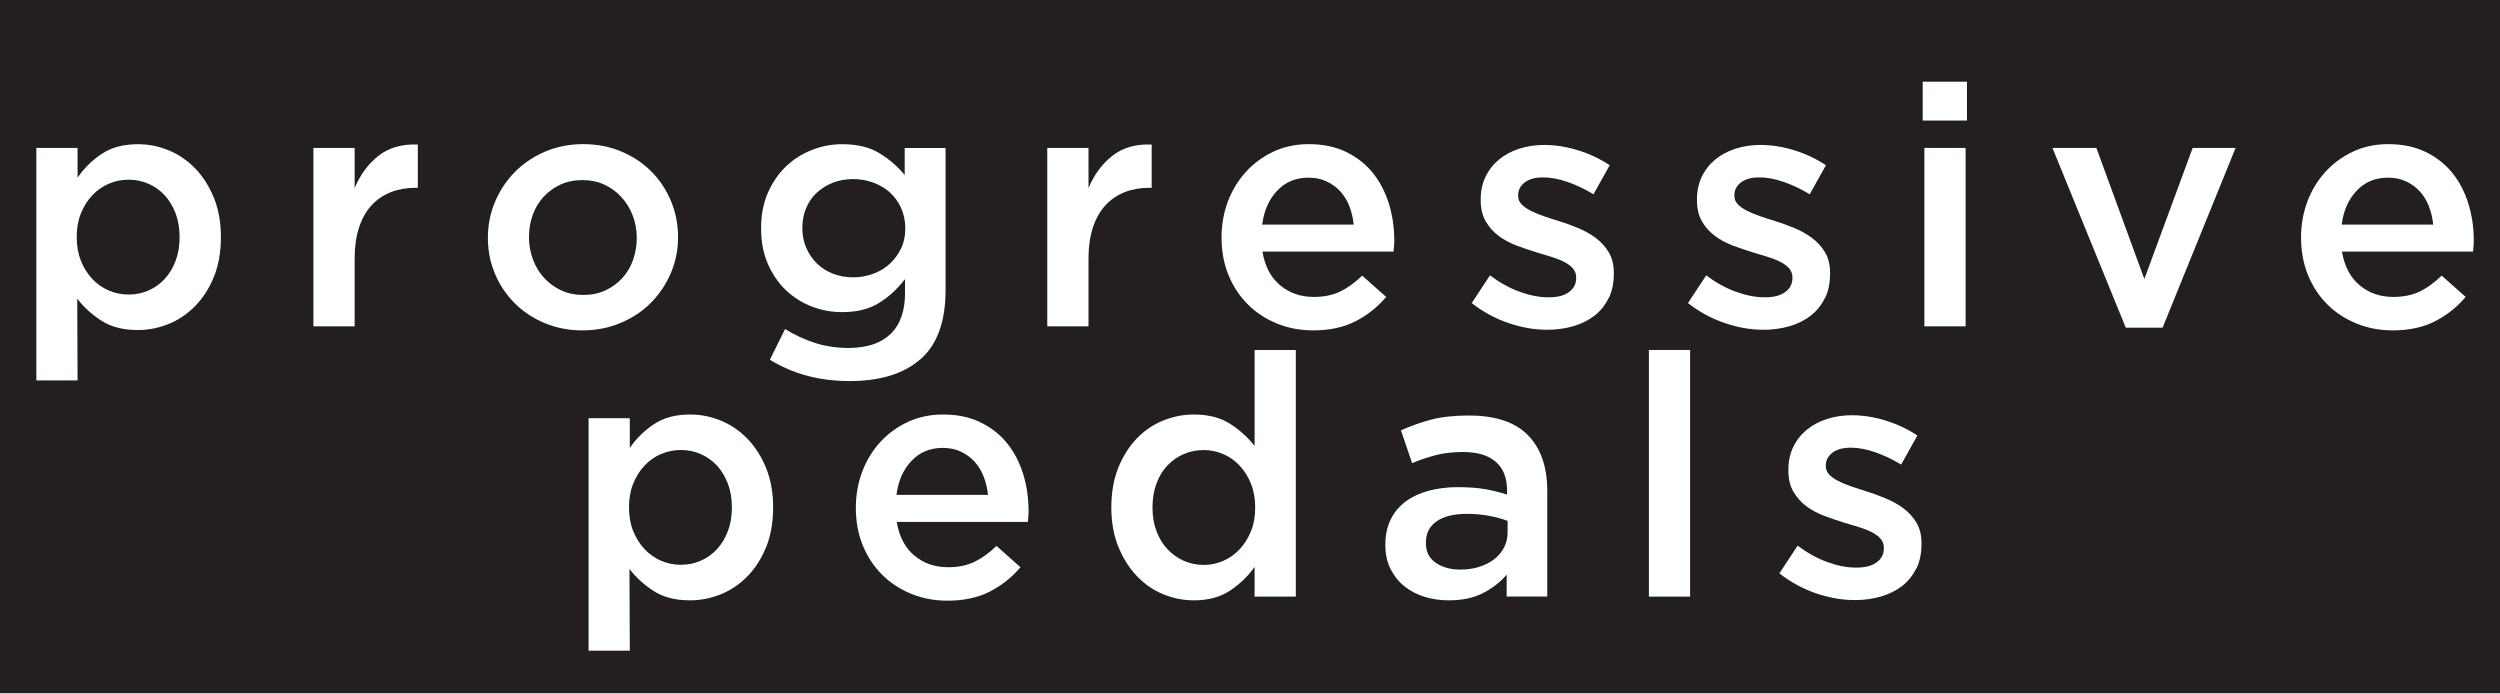
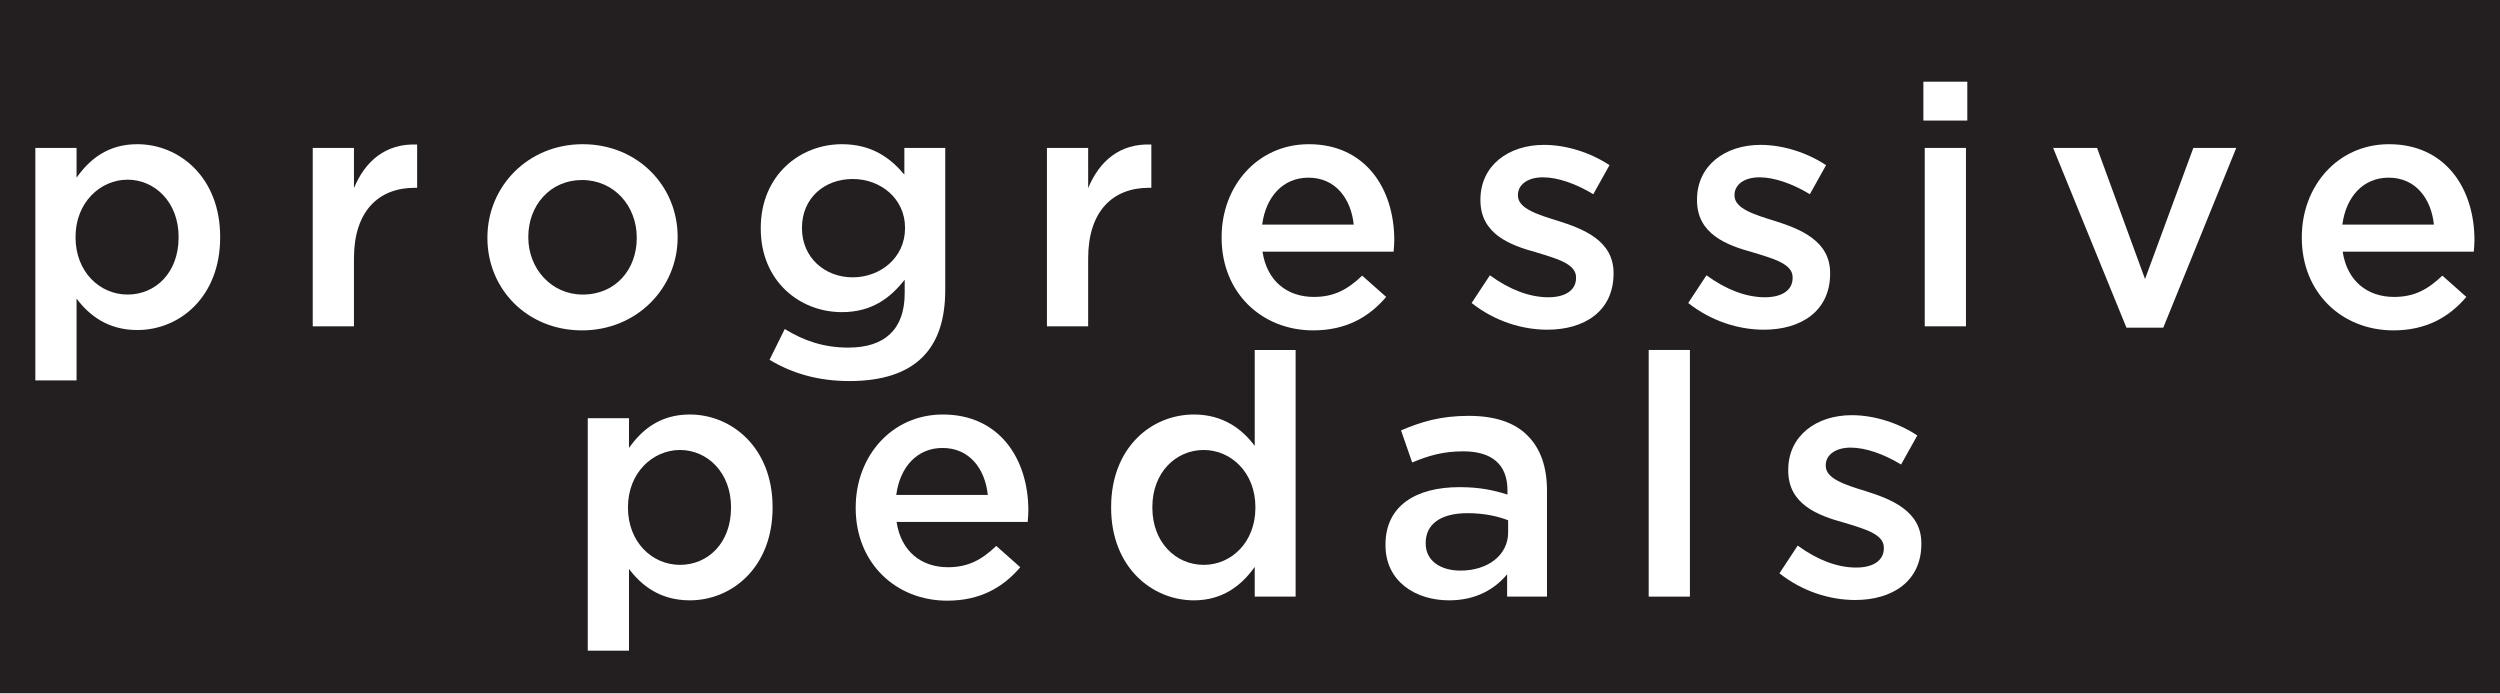
<svg xmlns="http://www.w3.org/2000/svg" id="Layer_1" data-name="Layer 1" viewBox="0 0 369.96 102.58">
  <defs>
    <style>
      .cls-1 {
        fill: #231f20;
      }

      .cls-2 {
        fill: #fff;
      }
    </style>
  </defs>
  <rect class="cls-1" width="369.96" height="102.58" />
  <g>
-     <path class="cls-2" d="M31.66,40.94c-.68,1.7-1.6,3.14-2.75,4.32-1.15,1.18-2.47,2.08-3.95,2.68-1.48.6-3.01.9-4.58.9-2.17,0-3.97-.47-5.4-1.4-1.43-.93-2.62-2.02-3.55-3.25l.05,12.1h-6.1V21.89h6.1v4.4c.96-1.4,2.16-2.58,3.59-3.53s3.21-1.42,5.34-1.42c1.56,0,3.08.3,4.54.9,1.46.6,2.77,1.49,3.92,2.67,1.15,1.18,2.07,2.62,2.77,4.33.7,1.7,1.05,3.65,1.05,5.85s-.34,4.15-1.02,5.85ZM25.98,31.56c-.4-1.05-.94-1.94-1.62-2.67-.68-.73-1.48-1.3-2.4-1.7-.92-.4-1.89-.6-2.92-.6s-2.02.2-2.95.6c-.93.4-1.75.98-2.45,1.73s-1.26,1.64-1.67,2.67c-.42,1.03-.62,2.2-.62,3.5s.21,2.47.62,3.5c.42,1.03.97,1.92,1.67,2.67s1.52,1.33,2.45,1.73c.93.4,1.92.6,2.95.6s2.01-.2,2.92-.6c.92-.4,1.72-.97,2.4-1.7.68-.73,1.22-1.62,1.62-2.67.4-1.05.6-2.23.6-3.53s-.2-2.47-.6-3.53Z" />
-     <path class="cls-2" d="M52.48,48.29h-6.1v-26.4h6.1v5.95c.83-2,2.02-3.6,3.55-4.8,1.53-1.2,3.47-1.75,5.8-1.65v6.4h-.35c-1.33,0-2.55.22-3.65.65-1.1.43-2.05,1.08-2.85,1.95-.8.87-1.42,1.96-1.85,3.28-.43,1.32-.65,2.84-.65,4.58v10.05Z" />
-     <path class="cls-2" d="M99.26,40.44c-.72,1.67-1.7,3.12-2.95,4.38s-2.74,2.24-4.47,2.97c-1.73.73-3.62,1.1-5.65,1.1s-3.86-.36-5.57-1.07c-1.72-.72-3.2-1.7-4.45-2.95s-2.23-2.7-2.92-4.35c-.7-1.65-1.05-3.42-1.05-5.33s.36-3.69,1.08-5.38c.72-1.68,1.7-3.15,2.95-4.4s2.73-2.24,4.45-2.98c1.72-.73,3.59-1.1,5.62-1.1s3.91.36,5.62,1.08c1.72.72,3.2,1.7,4.45,2.95s2.22,2.71,2.92,4.38,1.05,3.45,1.05,5.35-.36,3.68-1.08,5.35ZM93.63,31.89c-.4-1.03-.95-1.94-1.67-2.72-.71-.78-1.56-1.4-2.53-1.85-.98-.45-2.06-.67-3.25-.67s-2.28.23-3.25.67c-.98.45-1.81,1.06-2.51,1.83-.7.77-1.23,1.66-1.59,2.67-.36,1.02-.55,2.11-.55,3.28s.2,2.28.6,3.33.95,1.96,1.66,2.72c.71.77,1.56,1.38,2.53,1.83.98.45,2.05.67,3.21.67,1.22,0,2.33-.22,3.3-.67s1.81-1.06,2.51-1.83c.7-.77,1.23-1.66,1.59-2.67.36-1.02.55-2.11.55-3.28s-.2-2.27-.6-3.3Z" />
-     <path class="cls-2" d="M136.23,53.14c-2.47,2.17-5.97,3.25-10.5,3.25s-8.33-1.05-11.8-3.15l2.25-4.55c1.4.87,2.87,1.55,4.4,2.05,1.53.5,3.2.75,5,.75,2.7,0,4.77-.69,6.2-2.06s2.15-3.4,2.15-6.08v-2.06c-1.1,1.45-2.38,2.63-3.85,3.54-1.47.91-3.28,1.36-5.45,1.36-1.57,0-3.07-.28-4.5-.83-1.43-.55-2.71-1.36-3.83-2.42-1.12-1.07-2.01-2.37-2.67-3.9-.67-1.53-1-3.28-1-5.25s.33-3.72,1-5.25c.67-1.53,1.56-2.83,2.67-3.9,1.12-1.07,2.4-1.88,3.85-2.45,1.45-.57,2.94-.85,4.48-.85,2.23,0,4.08.45,5.52,1.34,1.45.89,2.69,1.96,3.73,3.21v-3.99h6.05v21c0,4.67-1.23,8.08-3.7,10.25ZM133.36,30.79c-.42-.91-.97-1.68-1.67-2.31s-1.53-1.12-2.47-1.46c-.95-.35-1.94-.52-2.98-.52s-2.05.17-2.95.52c-.9.35-1.69.84-2.38,1.46s-1.22,1.39-1.6,2.28c-.38.89-.58,1.89-.58,2.98s.2,2.09.6,2.98c.4.89.93,1.66,1.6,2.31.67.65,1.46,1.14,2.38,1.49.92.35,1.89.52,2.92.52s2.03-.17,2.98-.52c.95-.35,1.77-.84,2.47-1.49s1.26-1.41,1.67-2.28c.42-.88.62-1.86.62-2.96s-.21-2.09-.62-3Z" />
-     <path class="cls-2" d="M161.08,48.29h-6.1v-26.4h6.1v5.95c.83-2,2.02-3.6,3.55-4.8,1.53-1.2,3.47-1.75,5.8-1.65v6.4h-.35c-1.33,0-2.55.22-3.65.65-1.1.43-2.05,1.08-2.85,1.95-.8.87-1.42,1.96-1.85,3.28-.43,1.32-.65,2.84-.65,4.58v10.05Z" />
-     <path class="cls-2" d="M189.43,42.21c1.37,1.15,3.03,1.73,5,1.73,1.5,0,2.8-.27,3.9-.8,1.1-.53,2.18-1.32,3.25-2.35l3.55,3.15c-1.27,1.5-2.78,2.7-4.53,3.6s-3.84,1.35-6.27,1.35c-1.9,0-3.68-.33-5.33-1-1.65-.67-3.08-1.6-4.3-2.8-1.22-1.2-2.18-2.64-2.88-4.33-.7-1.68-1.05-3.56-1.05-5.62,0-1.9.32-3.68.95-5.35.63-1.67,1.53-3.12,2.67-4.38,1.15-1.25,2.51-2.24,4.08-2.98,1.57-.73,3.3-1.1,5.2-1.1,2.1,0,3.94.38,5.53,1.15,1.58.77,2.9,1.8,3.95,3.1,1.05,1.3,1.84,2.82,2.38,4.55.53,1.73.8,3.55.8,5.45,0,.27,0,.53-.03.8-.02.27-.04.55-.08.85h-19.4c.37,2.17,1.23,3.83,2.6,4.97ZM200.33,33.24c-.1-.97-.32-1.88-.65-2.73-.33-.85-.78-1.58-1.35-2.2-.57-.62-1.24-1.11-2.03-1.47-.78-.37-1.67-.55-2.67-.55-1.87,0-3.41.64-4.62,1.92-1.22,1.28-1.96,2.96-2.23,5.03h13.55Z" />
-     <path class="cls-2" d="M238.03,44.14c-.5,1.03-1.19,1.89-2.08,2.58-.88.68-1.92,1.2-3.12,1.55-1.2.35-2.48.53-3.85.53-1.9,0-3.82-.33-5.77-1s-3.76-1.65-5.42-2.95l2.7-4.1c1.43,1.07,2.89,1.88,4.38,2.42s2.91.83,4.28.83,2.31-.26,3.03-.78c.72-.52,1.07-1.21,1.07-2.08v-.1c0-.5-.16-.93-.47-1.3-.32-.37-.75-.69-1.3-.98-.55-.28-1.18-.53-1.9-.75-.72-.22-1.46-.44-2.22-.67-.97-.3-1.94-.63-2.92-1-.98-.37-1.87-.84-2.65-1.42s-1.42-1.3-1.92-2.15c-.5-.85-.75-1.91-.75-3.17v-.1c0-1.23.24-2.35.72-3.35s1.15-1.85,2-2.55c.85-.7,1.85-1.23,3-1.6,1.15-.37,2.38-.55,3.67-.55,1.67,0,3.35.27,5.05.8,1.7.53,3.25,1.27,4.65,2.2l-2.4,4.3c-1.27-.77-2.55-1.38-3.85-1.83s-2.5-.67-3.6-.67c-1.17,0-2.08.25-2.73.75-.65.5-.97,1.13-.97,1.9v.1c0,.47.17.88.5,1.22.33.35.78.67,1.33.95s1.18.55,1.9.8,1.46.49,2.23.72c.97.3,1.93.65,2.9,1.05.97.4,1.84.89,2.62,1.47.78.58,1.43,1.29,1.93,2.12.5.83.75,1.85.75,3.05v.1c0,1.4-.25,2.62-.75,3.65Z" />
-     <path class="cls-2" d="M270.03,44.14c-.5,1.03-1.19,1.89-2.08,2.58-.88.68-1.92,1.2-3.12,1.55-1.2.35-2.48.53-3.85.53-1.9,0-3.82-.33-5.77-1s-3.76-1.65-5.42-2.95l2.7-4.1c1.43,1.07,2.89,1.88,4.38,2.42s2.91.83,4.28.83,2.31-.26,3.03-.78c.72-.52,1.07-1.21,1.07-2.08v-.1c0-.5-.16-.93-.47-1.3-.32-.37-.75-.69-1.3-.98-.55-.28-1.18-.53-1.9-.75-.72-.22-1.46-.44-2.22-.67-.97-.3-1.94-.63-2.92-1-.98-.37-1.87-.84-2.65-1.42s-1.42-1.3-1.92-2.15c-.5-.85-.75-1.91-.75-3.17v-.1c0-1.23.24-2.35.72-3.35s1.15-1.85,2-2.55c.85-.7,1.85-1.23,3-1.6,1.15-.37,2.38-.55,3.67-.55,1.67,0,3.35.27,5.05.8,1.7.53,3.25,1.27,4.65,2.2l-2.4,4.3c-1.27-.77-2.55-1.38-3.85-1.83s-2.5-.67-3.6-.67c-1.17,0-2.08.25-2.73.75-.65.5-.97,1.13-.97,1.9v.1c0,.47.17.88.5,1.22.33.35.78.67,1.33.95s1.18.55,1.9.8,1.46.49,2.23.72c.97.3,1.93.65,2.9,1.05.97.4,1.84.89,2.62,1.47.78.58,1.43,1.29,1.93,2.12.5.83.75,1.85.75,3.05v.1c0,1.4-.25,2.62-.75,3.65Z" />
-     <path class="cls-2" d="M284.53,17.84v-5.75h6.55v5.75h-6.55ZM284.78,48.29v-26.4h6.1v26.4h-6.1Z" />
-     <path class="cls-2" d="M324.48,21.89h6.35l-10.8,26.6h-5.45l-10.85-26.6h6.5l7.1,19.4,7.15-19.4Z" />
-     <path class="cls-2" d="M349.18,42.21c1.37,1.15,3.03,1.73,5,1.73,1.5,0,2.8-.27,3.9-.8,1.1-.53,2.18-1.32,3.25-2.35l3.55,3.15c-1.27,1.5-2.78,2.7-4.53,3.6s-3.84,1.35-6.27,1.35c-1.9,0-3.68-.33-5.33-1-1.65-.67-3.08-1.6-4.3-2.8-1.22-1.2-2.18-2.64-2.88-4.33-.7-1.68-1.05-3.56-1.05-5.62,0-1.9.32-3.68.95-5.35.63-1.67,1.53-3.12,2.67-4.38,1.15-1.25,2.51-2.24,4.08-2.98,1.57-.73,3.3-1.1,5.2-1.1,2.1,0,3.94.38,5.53,1.15,1.58.77,2.9,1.8,3.95,3.1,1.05,1.3,1.84,2.82,2.38,4.55.53,1.73.8,3.55.8,5.45,0,.27,0,.53-.03.8-.02.27-.04.55-.08.85h-19.4c.37,2.17,1.23,3.83,2.6,4.97ZM360.08,33.24c-.1-.97-.32-1.88-.65-2.73-.33-.85-.78-1.58-1.35-2.2-.57-.62-1.24-1.11-2.03-1.47-.78-.37-1.67-.55-2.67-.55-1.87,0-3.41.64-4.62,1.92-1.22,1.28-1.96,2.96-2.23,5.03h13.55Z" />
-     <path class="cls-2" d="M113.38,80.94c-.68,1.7-1.6,3.14-2.75,4.32-1.15,1.18-2.47,2.08-3.95,2.68-1.48.6-3.01.9-4.58.9-2.17,0-3.97-.47-5.4-1.4-1.43-.93-2.62-2.02-3.55-3.25l.05,12.1h-6.1v-34.4h6.1v4.4c.96-1.4,2.16-2.58,3.59-3.53,1.43-.95,3.21-1.42,5.34-1.42,1.56,0,3.08.3,4.54.9,1.46.6,2.77,1.49,3.92,2.67,1.15,1.18,2.07,2.62,2.77,4.33.7,1.7,1.05,3.65,1.05,5.85s-.34,4.15-1.02,5.85ZM107.71,71.57c-.4-1.05-.94-1.94-1.62-2.68-.68-.73-1.48-1.3-2.4-1.7-.92-.4-1.89-.6-2.92-.6s-2.02.2-2.95.6c-.93.4-1.75.97-2.45,1.72s-1.26,1.64-1.67,2.67c-.42,1.03-.62,2.2-.62,3.5s.21,2.47.62,3.5c.42,1.03.97,1.92,1.67,2.67s1.52,1.33,2.45,1.73c.93.4,1.92.6,2.95.6s2.01-.2,2.92-.6c.92-.4,1.72-.97,2.4-1.7.68-.73,1.22-1.62,1.62-2.67.4-1.05.6-2.23.6-3.53s-.2-2.47-.6-3.52Z" />
-     <path class="cls-2" d="M135.31,82.21c1.37,1.15,3.03,1.73,5,1.73,1.5,0,2.8-.27,3.9-.8,1.1-.53,2.18-1.32,3.25-2.35l3.55,3.15c-1.27,1.5-2.78,2.7-4.53,3.6s-3.84,1.35-6.27,1.35c-1.9,0-3.68-.33-5.33-1-1.65-.67-3.08-1.6-4.3-2.8-1.22-1.2-2.18-2.64-2.88-4.33-.7-1.68-1.05-3.56-1.05-5.62,0-1.9.32-3.68.95-5.35.63-1.67,1.53-3.12,2.67-4.38,1.15-1.25,2.51-2.24,4.08-2.97,1.57-.73,3.3-1.1,5.2-1.1,2.1,0,3.94.38,5.53,1.15,1.58.77,2.9,1.8,3.95,3.1,1.05,1.3,1.84,2.82,2.38,4.55.53,1.73.8,3.55.8,5.45,0,.27,0,.53-.03.8-.02.27-.04.55-.08.85h-19.4c.37,2.17,1.23,3.83,2.6,4.97ZM146.21,73.24c-.1-.97-.32-1.88-.65-2.73-.33-.85-.78-1.58-1.35-2.2-.57-.62-1.24-1.11-2.03-1.48-.78-.37-1.67-.55-2.67-.55-1.87,0-3.41.64-4.62,1.92-1.22,1.28-1.96,2.96-2.23,5.03h13.55Z" />
-     <path class="cls-2" d="M185.66,88.29v-4.4c-.96,1.37-2.17,2.53-3.62,3.5-1.45.97-3.23,1.45-5.36,1.45-1.56,0-3.08-.3-4.54-.9-1.46-.6-2.76-1.49-3.89-2.68-1.13-1.18-2.04-2.62-2.74-4.32-.7-1.7-1.05-3.65-1.05-5.85s.34-4.15,1.02-5.85,1.59-3.14,2.72-4.33c1.13-1.18,2.44-2.08,3.92-2.67,1.48-.6,3-.9,4.56-.9,2.16,0,3.96.47,5.39,1.4,1.43.93,2.63,2.02,3.59,3.25v-14.2h6.1v36.5h-6.1ZM185.13,71.59c-.42-1.03-.97-1.92-1.67-2.67s-1.51-1.33-2.44-1.72c-.93-.4-1.89-.6-2.89-.6s-2,.19-2.92.58c-.91.38-1.72.94-2.42,1.67-.7.73-1.25,1.62-1.64,2.67-.4,1.05-.6,2.24-.6,3.58s.2,2.48.6,3.53.95,1.94,1.64,2.67c.7.73,1.5,1.3,2.42,1.7.91.4,1.89.6,2.92.6s1.96-.2,2.89-.6c.93-.4,1.74-.98,2.44-1.73s1.25-1.64,1.67-2.67c.42-1.03.62-2.2.62-3.5s-.21-2.47-.62-3.5Z" />
-     <path class="cls-2" d="M222.96,88.29v-3.25c-.9,1.07-2.05,1.97-3.45,2.7-1.4.73-3.1,1.1-5.1,1.1-1.27,0-2.47-.17-3.6-.52-1.13-.35-2.12-.87-2.97-1.55-.85-.68-1.53-1.53-2.05-2.55-.52-1.02-.78-2.19-.78-3.52v-.1c0-1.43.27-2.68.8-3.75.53-1.07,1.28-1.95,2.23-2.65.95-.7,2.08-1.23,3.4-1.58,1.32-.35,2.74-.53,4.28-.53s2.96.1,4.08.3c1.12.2,2.19.47,3.22.8v-.65c0-1.83-.56-3.23-1.67-4.2-1.12-.97-2.73-1.45-4.83-1.45-1.5,0-2.83.15-4,.45-1.17.3-2.35.7-3.55,1.2l-1.65-4.85c1.47-.67,2.97-1.2,4.5-1.6,1.53-.4,3.38-.6,5.55-.6,3.93,0,6.85.97,8.75,2.92,1.9,1.95,2.85,4.69,2.85,8.22v15.65h-6ZM223.11,77.09c-.77-.3-1.67-.55-2.72-.75s-2.16-.3-3.33-.3c-1.9,0-3.38.37-4.45,1.1-1.07.73-1.6,1.78-1.6,3.15v.1c0,1.27.49,2.23,1.47,2.9.98.67,2.19,1,3.62,1,1,0,1.93-.13,2.78-.4.85-.27,1.59-.64,2.22-1.12.63-.48,1.12-1.07,1.48-1.75.35-.68.52-1.44.52-2.27v-1.65Z" />
-     <path class="cls-2" d="M244.01,88.29v-36.5h6.1v36.5h-6.1Z" />
-     <path class="cls-2" d="M283.56,84.14c-.5,1.03-1.19,1.89-2.08,2.58-.88.68-1.92,1.2-3.12,1.55-1.2.35-2.48.53-3.85.53-1.9,0-3.82-.33-5.77-1s-3.76-1.65-5.42-2.95l2.7-4.1c1.43,1.07,2.89,1.88,4.38,2.42s2.91.83,4.28.83,2.31-.26,3.03-.78c.72-.52,1.07-1.21,1.07-2.08v-.1c0-.5-.16-.93-.47-1.3-.32-.37-.75-.69-1.3-.98-.55-.28-1.18-.53-1.9-.75-.72-.22-1.46-.44-2.22-.67-.97-.3-1.94-.63-2.92-1-.98-.37-1.87-.84-2.65-1.42-.78-.58-1.42-1.3-1.92-2.15-.5-.85-.75-1.91-.75-3.17v-.1c0-1.23.24-2.35.72-3.35s1.15-1.85,2-2.55c.85-.7,1.85-1.23,3-1.6,1.15-.37,2.38-.55,3.67-.55,1.67,0,3.35.27,5.05.8,1.7.53,3.25,1.27,4.65,2.2l-2.4,4.3c-1.27-.77-2.55-1.38-3.85-1.83s-2.5-.67-3.6-.67c-1.17,0-2.08.25-2.73.75-.65.5-.97,1.13-.97,1.9v.1c0,.47.17.88.5,1.22.33.35.78.67,1.33.95s1.18.55,1.9.8,1.46.49,2.23.73c.97.3,1.93.65,2.9,1.05.97.4,1.84.89,2.62,1.47.78.58,1.43,1.29,1.93,2.12.5.83.75,1.85.75,3.05v.1c0,1.4-.25,2.62-.75,3.65Z" />
+     <path class="cls-2" d="M5.23,21.89h6.1v4.4c1.95-2.75,4.65-4.95,9-4.95,6.2,0,12.25,4.9,12.25,13.7v.1c0,8.8-6,13.7-12.25,13.7-4.4,0-7.15-2.2-9-4.65v12.1h-6.1V21.89ZM26.43,35.14v-.1c0-5.1-3.5-8.45-7.55-8.45s-7.7,3.4-7.7,8.45v.1c0,5.05,3.55,8.45,7.7,8.45s7.55-3.25,7.55-8.45Z" />
+     <path class="cls-2" d="M46.28,21.89h6.1v5.95c1.65-4,4.7-6.65,9.35-6.45v6.4h-.35c-5.35,0-9,3.45-9,10.45v10.05h-6.1v-26.4Z" />
+     <path class="cls-2" d="M72.13,35.24v-.1c0-7.55,6-13.8,14.1-13.8s14.05,6.15,14.05,13.7v.1c0,7.45-6,13.75-14.15,13.75s-14-6.15-14-13.65ZM94.23,35.24v-.1c0-4.65-3.35-8.5-8.1-8.5s-7.95,3.8-7.95,8.4v.1c0,4.6,3.4,8.45,8.05,8.45,4.95,0,8-3.8,8-8.35Z" />
+     <path class="cls-2" d="M113.88,53.24l2.25-4.55c2.85,1.75,5.8,2.75,9.4,2.75,5.4,0,8.35-2.7,8.35-8.05v-2c-2.2,2.8-4.95,4.8-9.3,4.8-6.25,0-12-4.6-12-12.35v-.1c0-7.8,5.8-12.4,12-12.4,4.45,0,7.2,2.05,9.25,4.5v-3.95h6.05v21c0,4.4-1.1,7.7-3.35,9.95-2.4,2.4-6.05,3.55-10.85,3.55-4.4,0-8.35-1.05-11.8-3.15ZM133.93,33.79v-.1c0-4.25-3.55-7.2-7.75-7.2s-7.5,2.85-7.5,7.2v.1c0,4.3,3.35,7.25,7.5,7.25s7.75-2.95,7.75-7.25Z" />
+     <path class="cls-2" d="M154.93,21.89h6.1v5.95c1.65-4,4.7-6.65,9.35-6.45v6.4h-.35c-5.35,0-9,3.45-9,10.45v10.05h-6.1v-26.4Z" />
+     <path class="cls-2" d="M180.78,35.19v-.1c0-7.6,5.35-13.75,12.9-13.75,8.4,0,12.65,6.6,12.65,14.2,0,.55-.05,1.1-.1,1.7h-19.4c.65,4.35,3.65,6.7,7.6,6.7,3,0,5-1.1,7.15-3.15l3.55,3.15c-2.55,3-5.95,4.95-10.8,4.95-7.6,0-13.55-5.55-13.55-13.7ZM200.33,33.24c-.4-3.85-2.7-6.95-6.7-6.95-3.75,0-6.3,2.8-6.85,6.95h13.55Z" />
+     <path class="cls-2" d="M217.78,44.84l2.7-4.1c2.95,2.15,5.9,3.25,8.65,3.25,2.6,0,4.1-1.1,4.1-2.85v-.1c0-2-2.8-2.75-5.9-3.7-3.85-1.05-8.25-2.7-8.25-7.7v-.1c0-5.05,4.15-8.1,9.4-8.1,3.35,0,6.9,1.15,9.7,3l-2.4,4.3c-2.55-1.55-5.25-2.5-7.45-2.5-2.35,0-3.7,1.15-3.7,2.6v.1c0,1.9,2.85,2.8,5.95,3.75,3.8,1.2,8.2,2.95,8.2,7.7v.1c0,5.55-4.3,8.3-9.8,8.3-3.8,0-7.85-1.3-11.2-3.95Z" />
+     <path class="cls-2" d="M249.83,44.84l2.7-4.1c2.95,2.15,5.9,3.25,8.65,3.25,2.6,0,4.1-1.1,4.1-2.85v-.1c0-2-2.8-2.75-5.9-3.7-3.85-1.05-8.25-2.7-8.25-7.7v-.1c0-5.05,4.15-8.1,9.4-8.1,3.35,0,6.9,1.15,9.7,3l-2.4,4.3c-2.55-1.55-5.25-2.5-7.45-2.5-2.35,0-3.7,1.15-3.7,2.6v.1c0,1.9,2.85,2.8,5.95,3.75,3.8,1.2,8.2,2.95,8.2,7.7v.1c0,5.55-4.3,8.3-9.8,8.3-3.8,0-7.85-1.3-11.2-3.95Z" />
+     <path class="cls-2" d="M284.63,12.09h6.5v5.75h-6.5v-5.75ZM284.83,21.89h6.1v26.4h-6.1v-26.4Z" />
+     <path class="cls-2" d="M303.83,21.89h6.5l7.1,19.4,7.15-19.4h6.35l-10.8,26.6h-5.45l-10.85-26.6Z" />
+     <path class="cls-2" d="M340.63,35.19v-.1c0-7.6,5.35-13.75,12.9-13.75,8.4,0,12.65,6.6,12.65,14.2,0,.55-.05,1.1-.1,1.7h-19.4c.65,4.35,3.65,6.7,7.6,6.7,3,0,5-1.1,7.15-3.15l3.55,3.15c-2.55,3-5.95,4.95-10.8,4.95-7.6,0-13.55-5.55-13.55-13.7ZM360.18,33.24c-.4-3.85-2.7-6.95-6.7-6.95-3.75,0-6.3,2.8-6.85,6.95h13.55Z" />
+     <path class="cls-2" d="M86.98,61.89h6.1v4.4c1.95-2.75,4.65-4.95,9-4.95,6.2,0,12.25,4.9,12.25,13.7v.1c0,8.8-6,13.7-12.25,13.7-4.4,0-7.15-2.2-9-4.65v12.1h-6.1v-34.4ZM108.18,75.14v-.1c0-5.1-3.5-8.45-7.55-8.45s-7.7,3.4-7.7,8.45v.1c0,5.05,3.55,8.45,7.7,8.45s7.55-3.25,7.55-8.45Z" />
+     <path class="cls-2" d="M126.63,75.19v-.1c0-7.6,5.35-13.75,12.9-13.75,8.4,0,12.65,6.6,12.65,14.2,0,.55-.05,1.1-.1,1.7h-19.4c.65,4.35,3.65,6.7,7.6,6.7,3,0,5-1.1,7.15-3.15l3.55,3.15c-2.55,3-5.95,4.95-10.8,4.95-7.6,0-13.55-5.55-13.55-13.7ZM146.18,73.24c-.4-3.85-2.7-6.95-6.7-6.95-3.75,0-6.3,2.8-6.85,6.95h13.55Z" />
+     <path class="cls-2" d="M164.43,75.14v-.1c0-8.8,5.95-13.7,12.25-13.7,4.3,0,7.15,2.15,9,4.65v-14.2h6.05v36.5h-6.05v-4.4c-1.95,2.75-4.75,4.95-9,4.95-6.2,0-12.25-4.9-12.25-13.7ZM185.78,75.14v-.1c0-5.1-3.6-8.45-7.65-8.45s-7.6,3.25-7.6,8.45v.1c0,5.1,3.45,8.45,7.6,8.45s7.65-3.4,7.65-8.45Z" />
+     <path class="cls-2" d="M205.03,80.69v-.1c0-5.75,4.5-8.5,10.95-8.5,3,0,5.05.45,7.1,1.1v-.65c0-3.8-2.3-5.75-6.55-5.75-3,0-5.15.65-7.55,1.65l-1.65-4.75c2.95-1.25,5.8-2.15,10-2.15,3.95,0,6.85,1,8.75,2.95,1.95,1.95,2.85,4.7,2.85,8.15v15.65h-5.9v-3.3c-1.8,2.15-4.55,3.85-8.6,3.85-4.95,0-9.4-2.8-9.4-8.15ZM223.18,78.79v-1.8c-1.55-.6-3.6-1.05-6-1.05-3.95,0-6.2,1.6-6.2,4.4v.1c0,2.55,2.2,4,5.15,4,4,0,7.05-2.25,7.05-5.65Z" />
+     <path class="cls-2" d="M243.98,51.79h6.1v36.5h-6.1v-36.5Z" />
+     <path class="cls-2" d="M263.33,84.84l2.7-4.1c2.95,2.15,5.9,3.25,8.65,3.25,2.6,0,4.1-1.1,4.1-2.85v-.1c0-2-2.8-2.75-5.9-3.7-3.85-1.05-8.25-2.7-8.25-7.7v-.1c0-5.05,4.15-8.1,9.4-8.1,3.35,0,6.9,1.15,9.7,3l-2.4,4.3c-2.55-1.55-5.25-2.5-7.45-2.5-2.35,0-3.7,1.15-3.7,2.6v.1c0,1.9,2.85,2.8,5.95,3.75,3.8,1.2,8.2,2.95,8.2,7.7v.1c0,5.55-4.3,8.3-9.8,8.3-3.8,0-7.85-1.3-11.2-3.95Z" />
  </g>
</svg>
